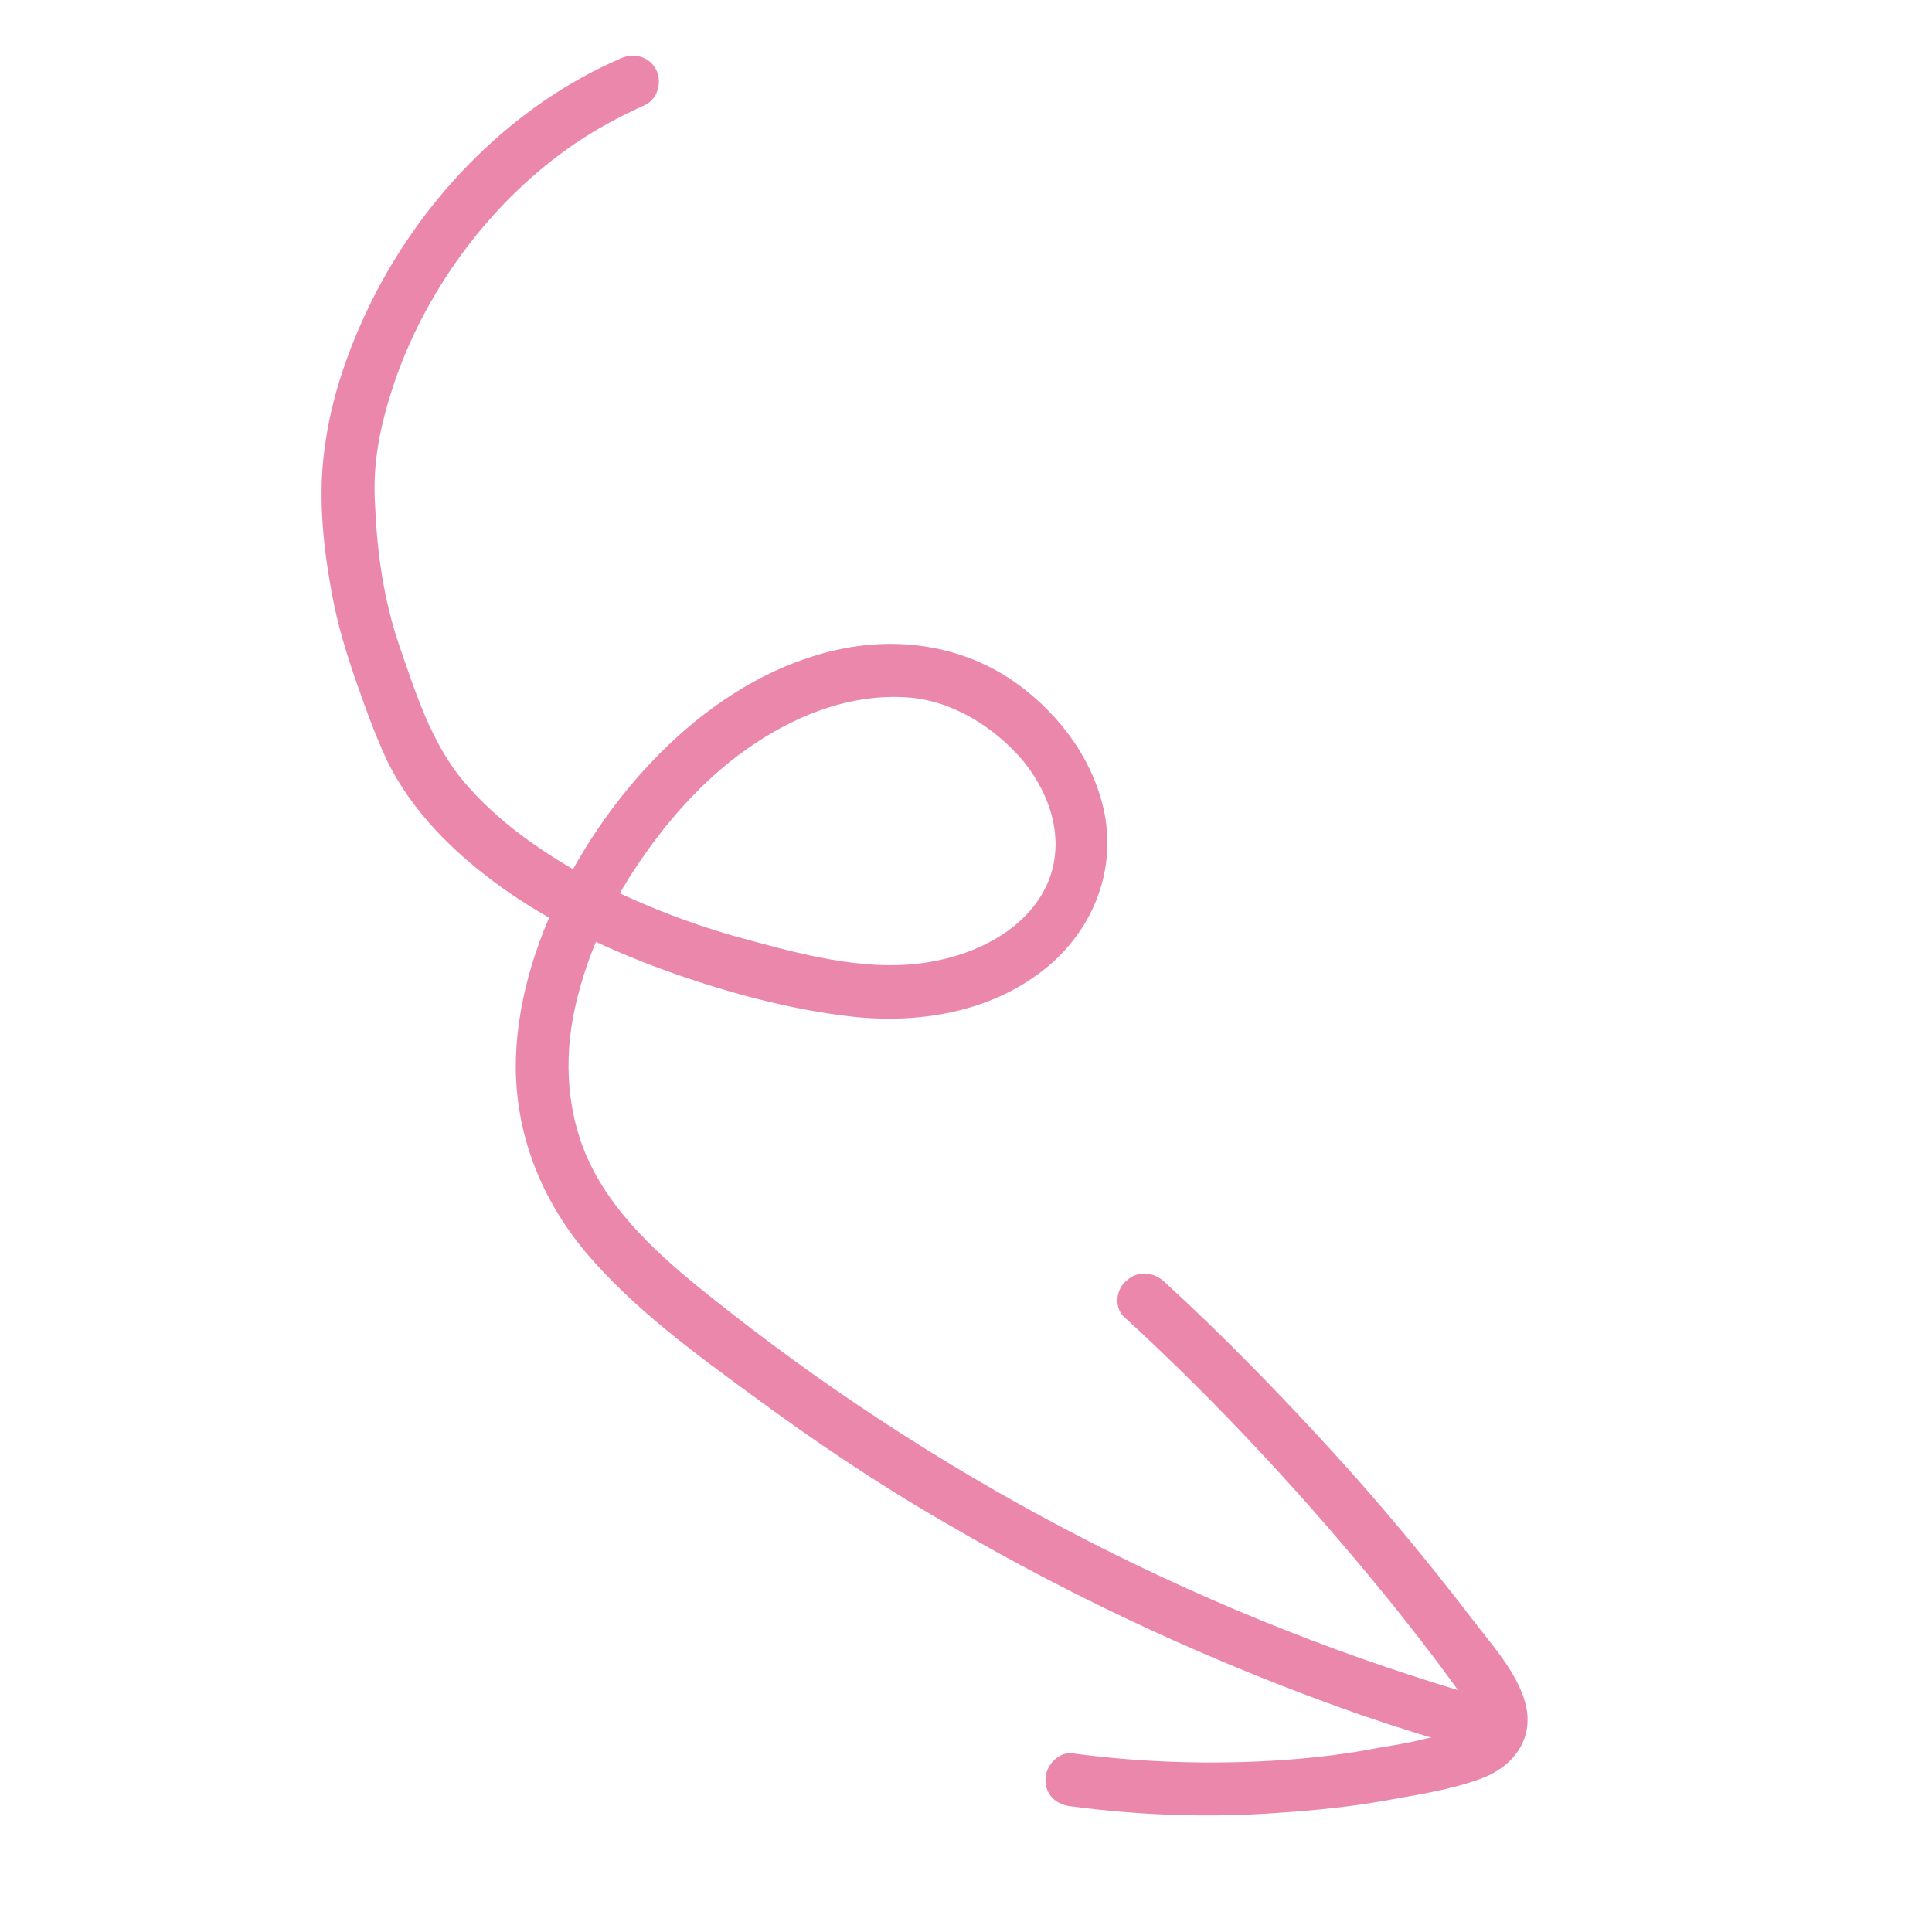
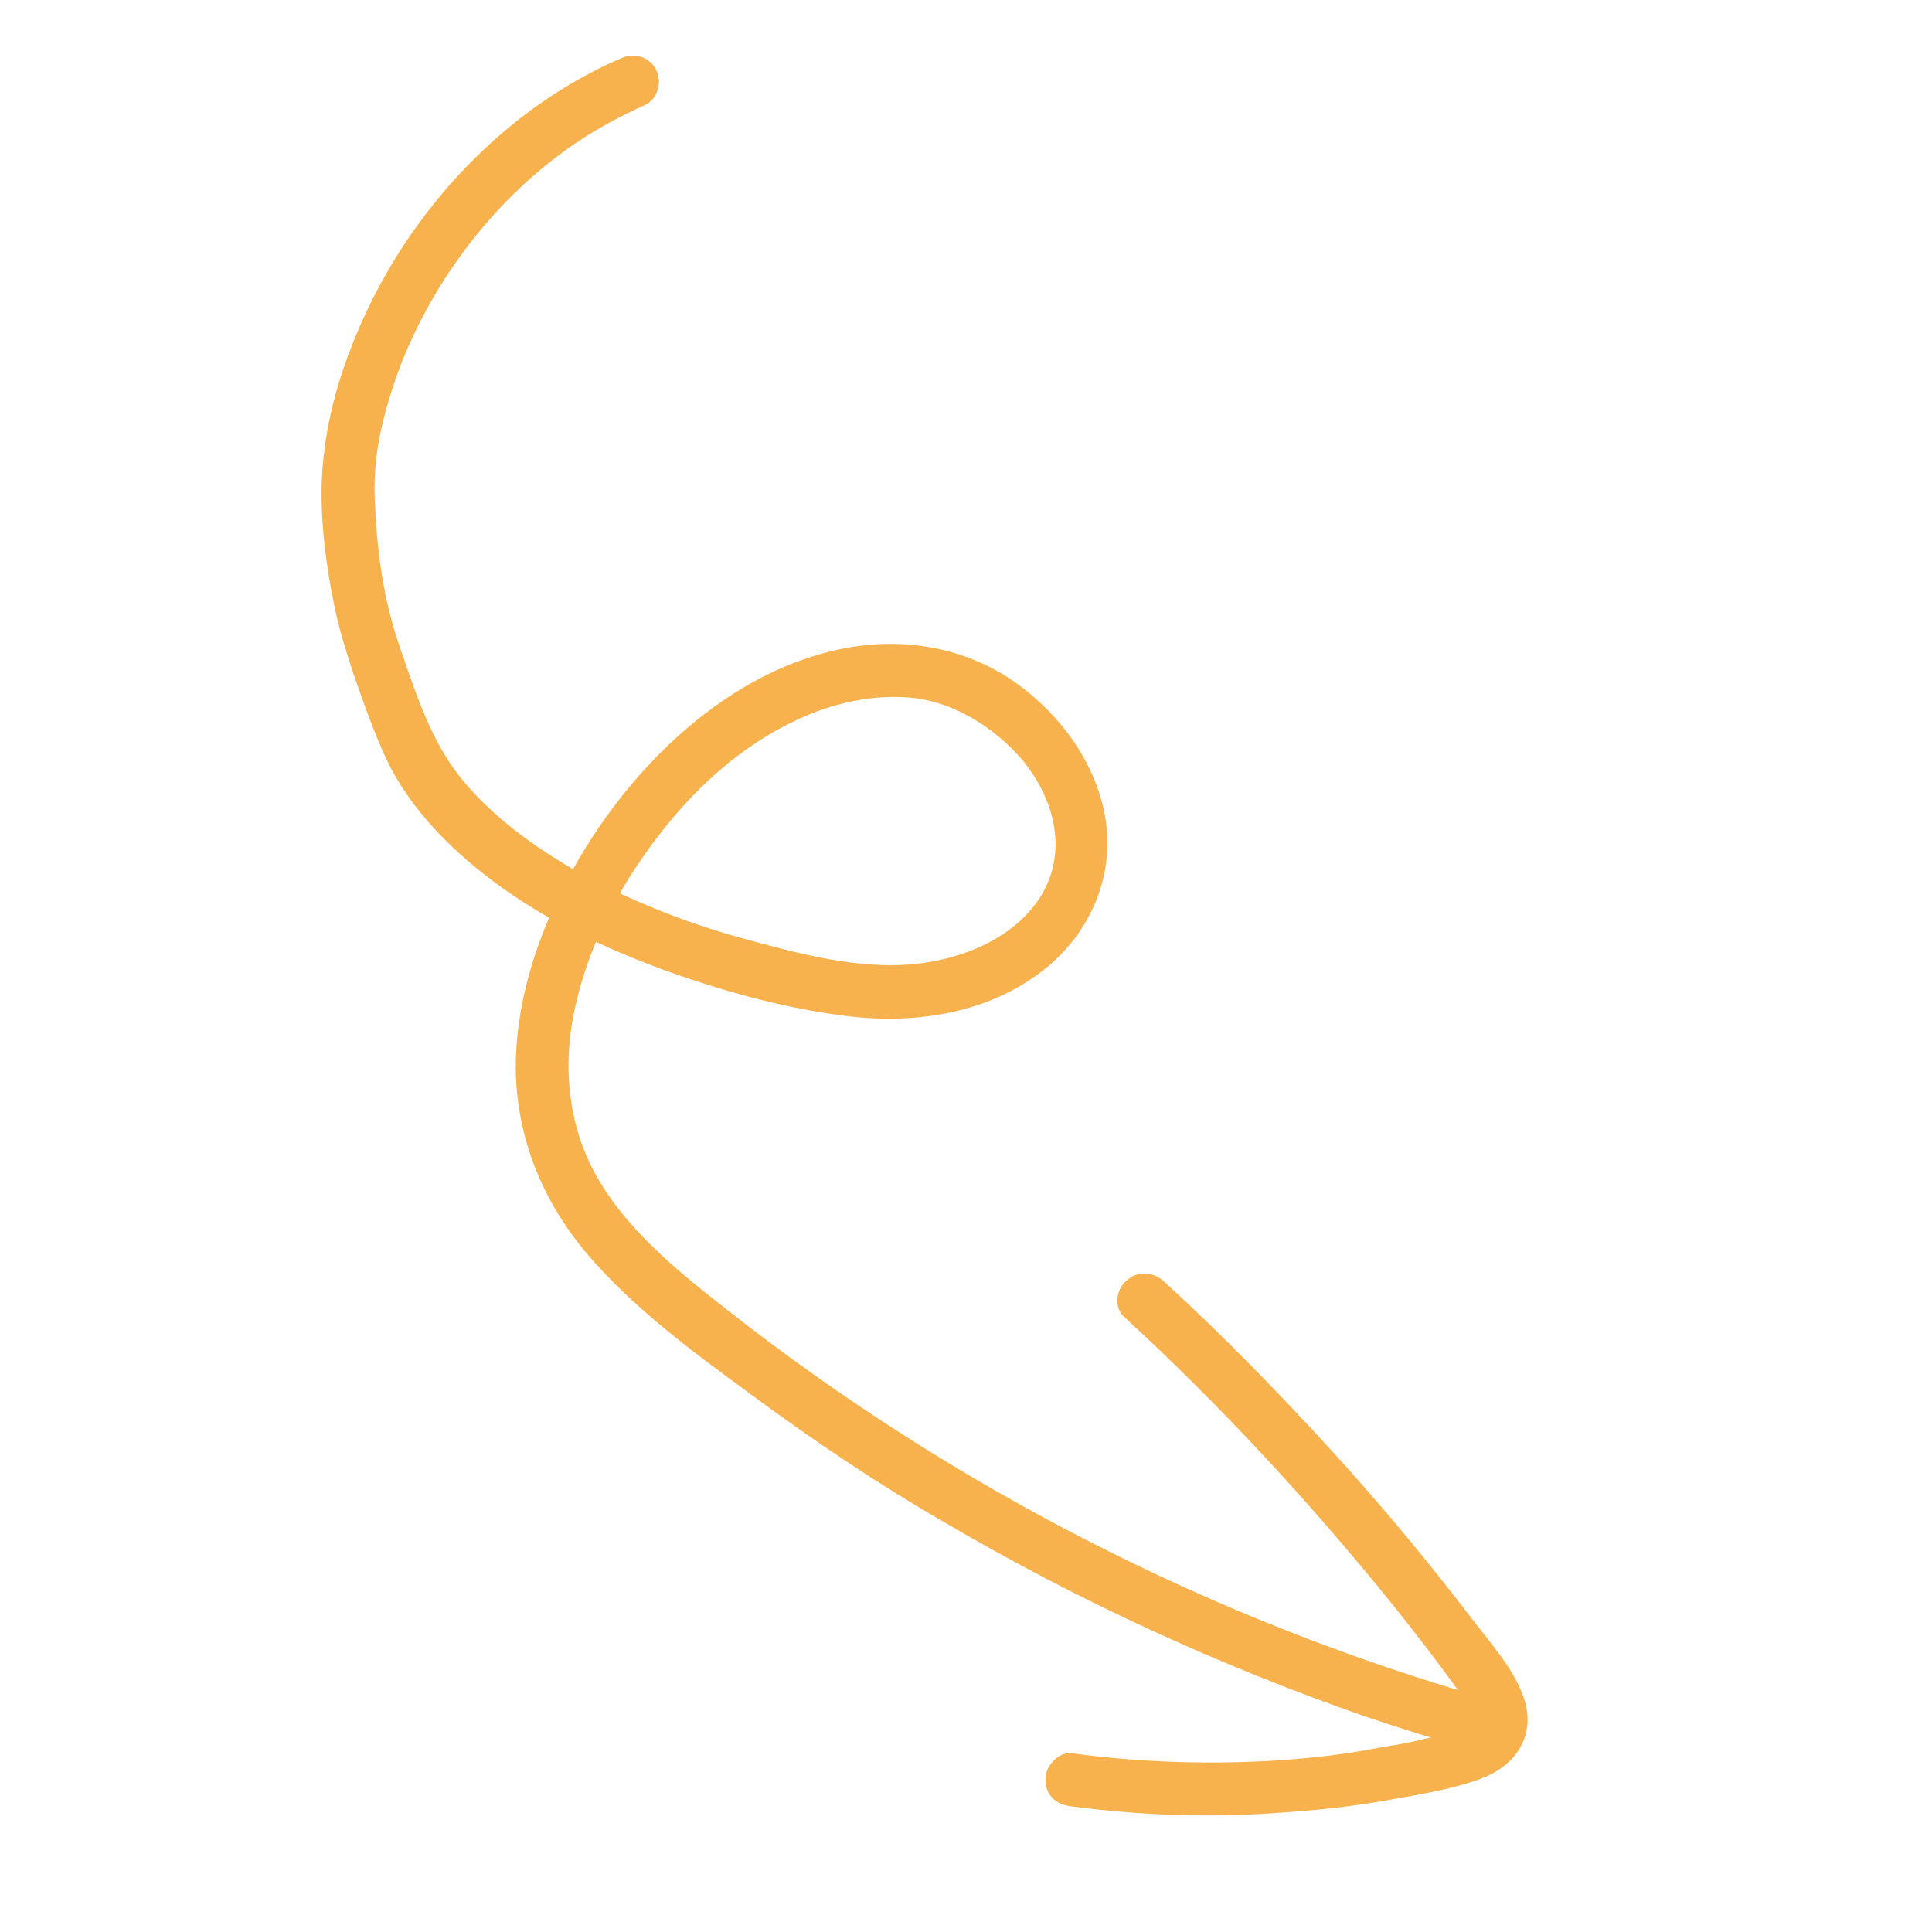
<svg xmlns="http://www.w3.org/2000/svg" width="156" height="156" viewBox="0 0 156 156" fill="none">
-   <path d="M50.108 4.722C41.404 8.481 34.292 15.785 30.076 24.167C28.151 28.056 26.717 32.098 26.184 36.419C25.645 40.468 26.17 44.849 26.985 48.87C27.378 50.786 27.959 52.672 28.566 54.475C29.373 56.789 30.18 59.103 31.202 61.305C33.214 65.518 36.728 68.942 40.47 71.629C44.432 74.473 48.894 76.576 53.401 78.244C58.4 80.064 63.77 81.552 69.067 82.119C74.554 82.655 80.252 81.642 84.595 78.055C88.352 74.914 90.203 70.105 89.1 65.276C88.115 60.932 85.081 57.12 81.426 54.729C77.388 52.13 72.576 51.444 67.879 52.409C58.002 54.458 49.885 62.976 45.485 71.66C43.193 76.153 41.618 81.227 41.644 86.349C41.731 91.85 43.761 96.876 47.291 101.112C51.098 105.614 55.998 109.198 60.677 112.624C65.715 116.341 70.91 119.838 76.315 122.951C87.017 129.233 98.401 134.471 110.142 138.563C113.063 139.559 115.927 140.448 118.899 141.281C121.544 142.012 122.814 137.92 120.169 137.189C97.919 130.822 77.015 120.117 58.828 105.859C54.86 102.743 50.616 99.362 48.138 94.915C45.942 91.003 45.468 86.459 46.272 82.133C47.153 77.561 49.123 73.237 51.728 69.469C54.2 65.84 57.327 62.414 61.044 59.978C64.654 57.599 68.822 56.022 73.219 56.31C76.829 56.532 80.289 58.683 82.651 61.48C84.849 64.226 85.925 67.7 84.745 70.923C83.229 74.939 78.883 77.09 74.831 77.716C69.643 78.529 64.134 76.909 59.173 75.549C55.137 74.386 51.146 72.788 47.365 70.807C43.69 68.77 40.143 66.323 37.391 63.046C34.778 59.902 33.527 55.835 32.201 52.014C30.987 48.407 30.448 44.651 30.288 40.832C30.05 37.26 30.745 34.155 31.893 30.743C34.501 23.208 39.748 16.132 46.456 11.575C48.274 10.344 50.097 9.384 52.084 8.476C53.131 7.993 53.481 6.576 52.973 5.611C52.408 4.539 51.155 4.24 50.108 4.722Z" fill="#EB87AB" />
-   <path d="M90.796 106.359C98.616 113.542 105.799 121.334 112.476 129.598C114.09 131.624 115.761 133.758 117.268 135.84C117.827 136.642 118.631 137.52 118.95 138.516C119.182 139.216 118.967 139.329 118.267 139.56C117.246 139.961 116.193 140.172 115.14 140.384C113.873 140.709 112.549 140.926 111.226 141.143C108.742 141.629 106.228 141.925 103.657 142.114C97.973 142.504 92.195 142.326 86.596 141.575C85.481 141.409 84.395 142.597 84.418 143.68C84.389 144.928 85.301 145.749 86.523 145.859C92.04 146.584 97.628 146.793 103.23 146.378C106.072 146.184 108.94 145.907 111.694 145.416C114.26 144.956 116.989 144.547 119.41 143.683C122.128 142.732 123.898 140.5 123.186 137.587C122.481 134.946 120.319 132.66 118.73 130.552C115.219 125.963 111.494 121.487 107.611 117.231C103.256 112.47 98.769 107.847 94.016 103.5C93.186 102.705 91.882 102.569 91.005 103.373C90.071 104.071 89.941 105.645 90.796 106.359Z" fill="#EB87AB" />
+   <path d="M50.108 4.722C41.404 8.481 34.292 15.785 30.076 24.167C28.151 28.056 26.717 32.098 26.184 36.419C25.645 40.468 26.17 44.849 26.985 48.87C27.378 50.786 27.959 52.672 28.566 54.475C29.373 56.789 30.18 59.103 31.202 61.305C33.214 65.518 36.728 68.942 40.47 71.629C44.432 74.473 48.894 76.576 53.401 78.244C58.4 80.064 63.77 81.552 69.067 82.119C74.554 82.655 80.252 81.642 84.595 78.055C88.352 74.914 90.203 70.105 89.1 65.276C88.115 60.932 85.081 57.12 81.426 54.729C77.388 52.13 72.576 51.444 67.879 52.409C58.002 54.458 49.885 62.976 45.485 71.66C43.193 76.153 41.618 81.227 41.644 86.349C41.731 91.85 43.761 96.876 47.291 101.112C51.098 105.614 55.998 109.198 60.677 112.624C65.715 116.341 70.91 119.838 76.315 122.951C87.017 129.233 98.401 134.471 110.142 138.563C113.063 139.559 115.927 140.448 118.899 141.281C121.544 142.012 122.814 137.92 120.169 137.189C97.919 130.822 77.015 120.117 58.828 105.859C54.86 102.743 50.616 99.362 48.138 94.915C45.942 91.003 45.468 86.459 46.272 82.133C47.153 77.561 49.123 73.237 51.728 69.469C54.2 65.84 57.327 62.414 61.044 59.978C64.654 57.599 68.822 56.022 73.219 56.31C76.829 56.532 80.289 58.683 82.651 61.48C84.849 64.226 85.925 67.7 84.745 70.923C83.229 74.939 78.883 77.09 74.831 77.716C69.643 78.529 64.134 76.909 59.173 75.549C55.137 74.386 51.146 72.788 47.365 70.807C43.69 68.77 40.143 66.323 37.391 63.046C34.778 59.902 33.527 55.835 32.201 52.014C30.987 48.407 30.448 44.651 30.288 40.832C30.05 37.26 30.745 34.155 31.893 30.743C34.501 23.208 39.748 16.132 46.456 11.575C48.274 10.344 50.097 9.384 52.084 8.476C53.131 7.993 53.481 6.576 52.973 5.611C52.408 4.539 51.155 4.24 50.108 4.722Z" fill="rgba(247, 178, 77, 1)" />
+   <path d="M90.796 106.359C98.616 113.542 105.799 121.334 112.476 129.598C114.09 131.624 115.761 133.758 117.268 135.84C117.827 136.642 118.631 137.52 118.95 138.516C119.182 139.216 118.967 139.329 118.267 139.56C117.246 139.961 116.193 140.172 115.14 140.384C113.873 140.709 112.549 140.926 111.226 141.143C108.742 141.629 106.228 141.925 103.657 142.114C97.973 142.504 92.195 142.326 86.596 141.575C85.481 141.409 84.395 142.597 84.418 143.68C84.389 144.928 85.301 145.749 86.523 145.859C92.04 146.584 97.628 146.793 103.23 146.378C106.072 146.184 108.94 145.907 111.694 145.416C114.26 144.956 116.989 144.547 119.41 143.683C122.128 142.732 123.898 140.5 123.186 137.587C122.481 134.946 120.319 132.66 118.73 130.552C115.219 125.963 111.494 121.487 107.611 117.231C103.256 112.47 98.769 107.847 94.016 103.5C93.186 102.705 91.882 102.569 91.005 103.373C90.071 104.071 89.941 105.645 90.796 106.359Z" fill="rgba(247, 178, 77, 1)" />
</svg>
